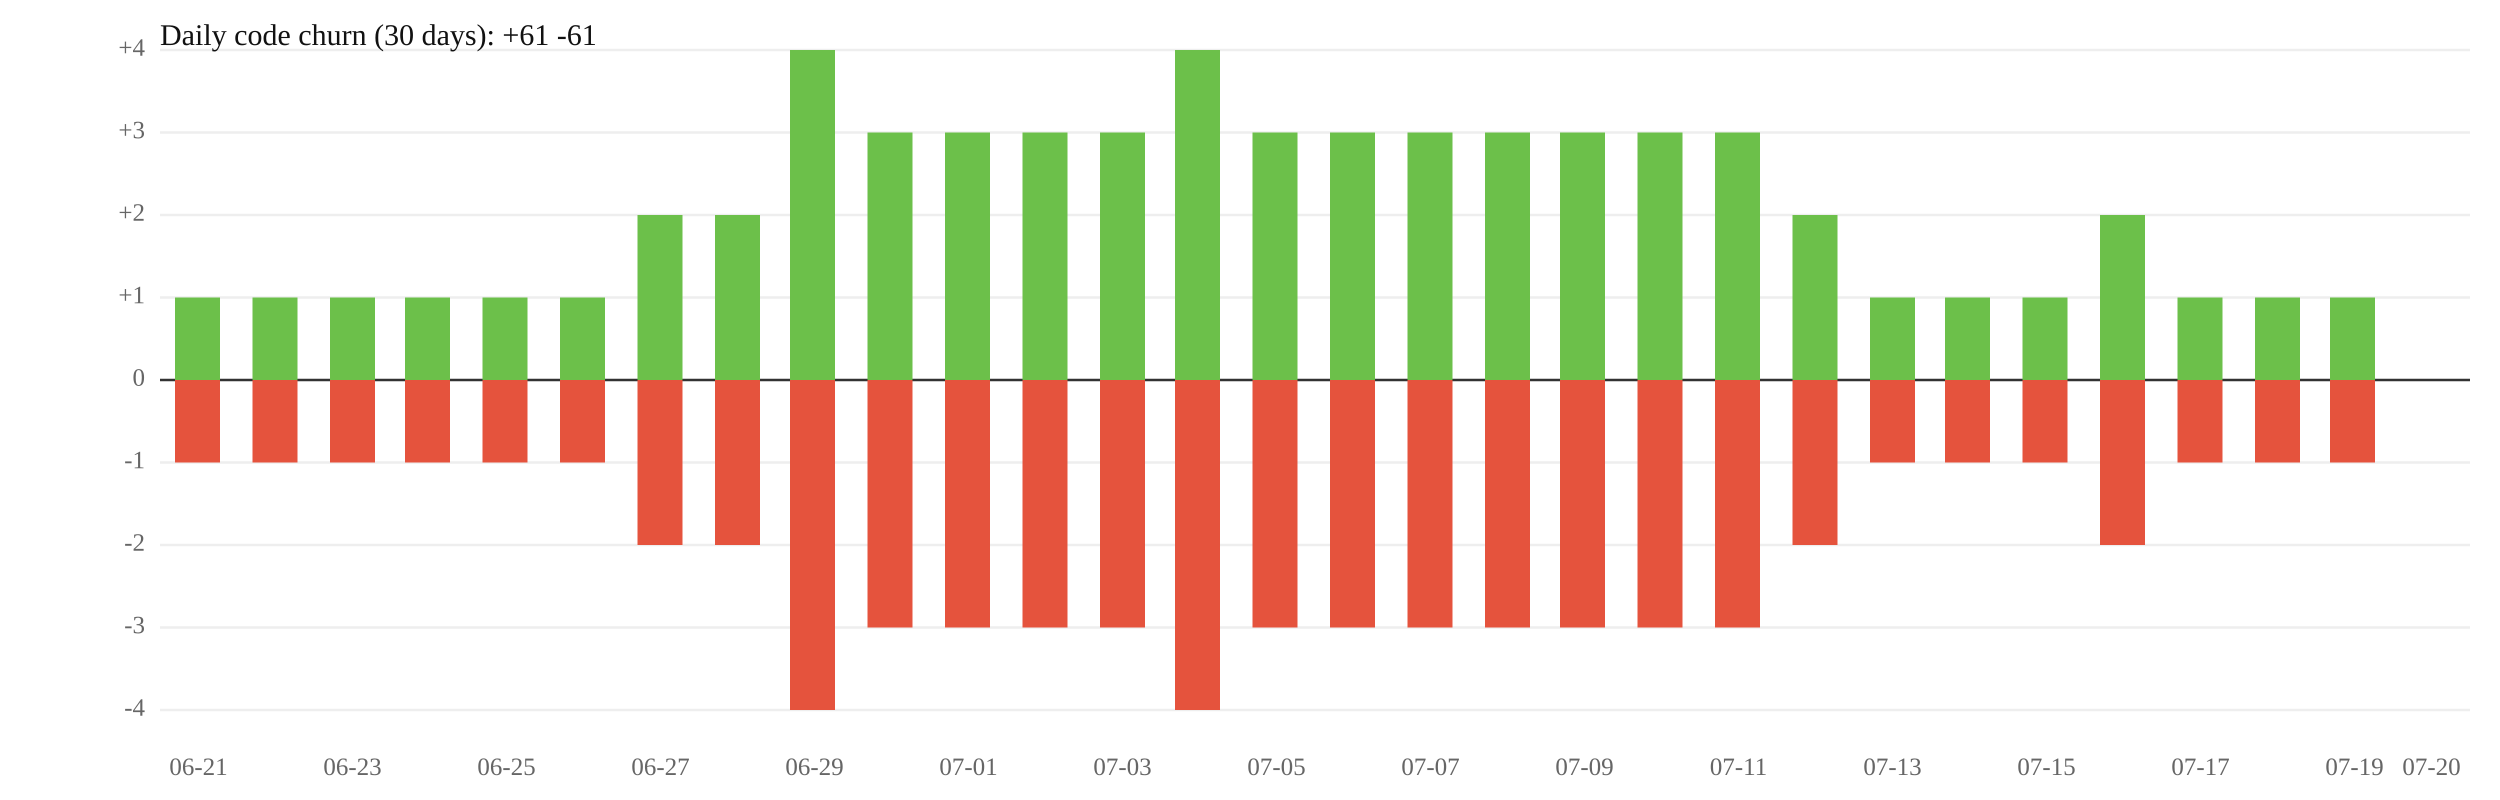
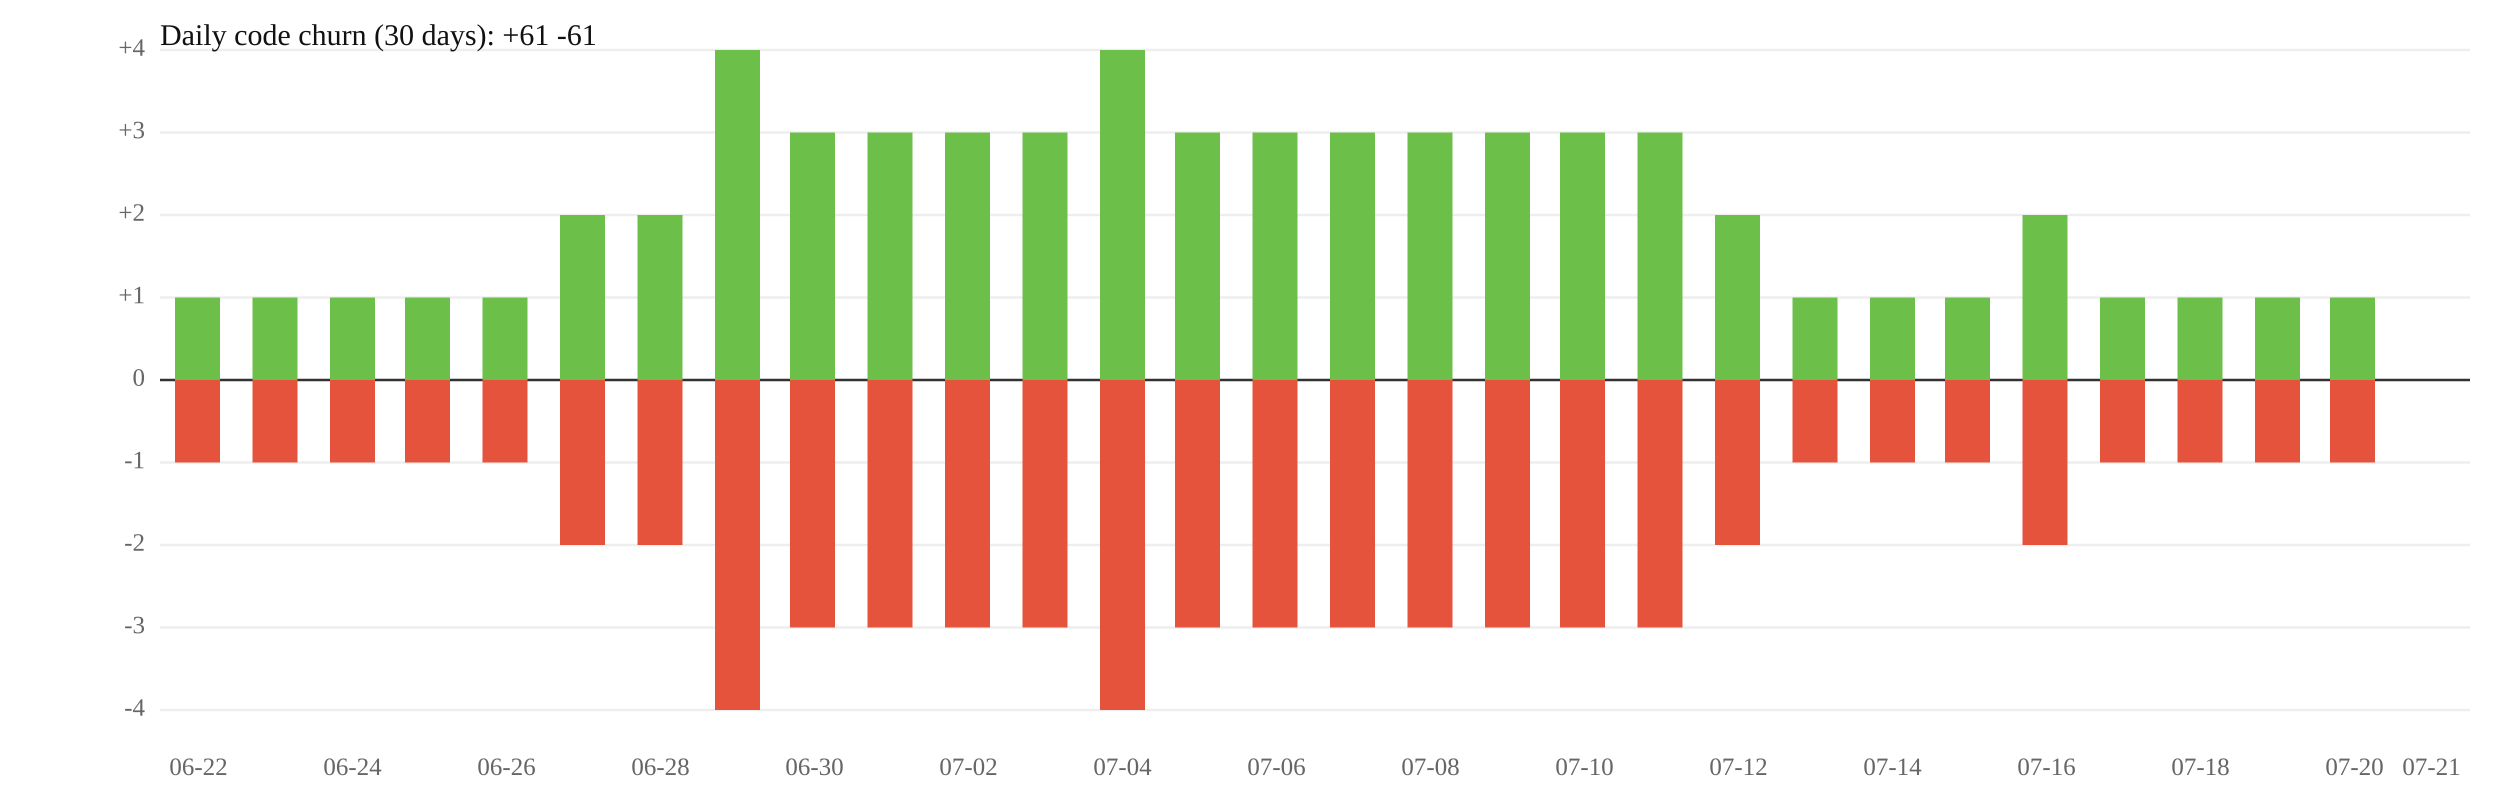
<svg xmlns="http://www.w3.org/2000/svg" width="1000" height="320" viewBox="0 0 1000 320">
  <rect width="100%" height="100%" fill="white" />
  <line x1="64" y1="119" x2="988" y2="119" stroke="#eee" />
  <line x1="64" y1="185" x2="988" y2="185" stroke="#eee" />
  <text x="58" y="119" font-size="10" text-anchor="end" dominant-baseline="middle" fill="#666">+1</text>
  <text x="58" y="185" font-size="10" text-anchor="end" dominant-baseline="middle" fill="#666">-1</text>
  <line x1="64" y1="86" x2="988" y2="86" stroke="#eee" />
  <line x1="64" y1="218" x2="988" y2="218" stroke="#eee" />
  <text x="58" y="86" font-size="10" text-anchor="end" dominant-baseline="middle" fill="#666">+2</text>
  <text x="58" y="218" font-size="10" text-anchor="end" dominant-baseline="middle" fill="#666">-2</text>
  <line x1="64" y1="53" x2="988" y2="53" stroke="#eee" />
  <line x1="64" y1="251" x2="988" y2="251" stroke="#eee" />
  <text x="58" y="53" font-size="10" text-anchor="end" dominant-baseline="middle" fill="#666">+3</text>
  <text x="58" y="251" font-size="10" text-anchor="end" dominant-baseline="middle" fill="#666">-3</text>
  <line x1="64" y1="20" x2="988" y2="20" stroke="#eee" />
  <line x1="64" y1="284" x2="988" y2="284" stroke="#eee" />
  <text x="58" y="20" font-size="10" text-anchor="end" dominant-baseline="middle" fill="#666">+4</text>
  <text x="58" y="284" font-size="10" text-anchor="end" dominant-baseline="middle" fill="#666">-4</text>
  <line x1="64" y1="152" x2="988" y2="152" stroke="#333" />
  <text x="58" y="152" font-size="10" text-anchor="end" dominant-baseline="middle" fill="#666">0</text>
  <rect x="70" y="119" width="18" height="33" fill="#6cc04a" />
  <rect x="70" y="152" width="18" height="33" fill="#e5533d" />
  <rect x="101" y="119" width="18" height="33" fill="#6cc04a" />
  <rect x="101" y="152" width="18" height="33" fill="#e5533d" />
  <rect x="132" y="119" width="18" height="33" fill="#6cc04a" />
  <rect x="132" y="152" width="18" height="33" fill="#e5533d" />
  <rect x="162" y="119" width="18" height="33" fill="#6cc04a" />
  <rect x="162" y="152" width="18" height="33" fill="#e5533d" />
  <rect x="193" y="119" width="18" height="33" fill="#6cc04a" />
  <rect x="193" y="152" width="18" height="33" fill="#e5533d" />
-   <rect x="224" y="119" width="18" height="33" fill="#6cc04a" />
-   <rect x="224" y="152" width="18" height="33" fill="#e5533d" />
+   <rect x="224" y="86" width="18" height="66" fill="#6cc04a" />
+   <rect x="224" y="152" width="18" height="66" fill="#e5533d" />
  <rect x="255" y="86" width="18" height="66" fill="#6cc04a" />
  <rect x="255" y="152" width="18" height="66" fill="#e5533d" />
-   <rect x="286" y="86" width="18" height="66" fill="#6cc04a" />
-   <rect x="286" y="152" width="18" height="66" fill="#e5533d" />
-   <rect x="316" y="20" width="18" height="132" fill="#6cc04a" />
-   <rect x="316" y="152" width="18" height="132" fill="#e5533d" />
+   <rect x="286" y="20" width="18" height="132" fill="#6cc04a" />
+   <rect x="286" y="152" width="18" height="132" fill="#e5533d" />
+   <rect x="316" y="53" width="18" height="99" fill="#6cc04a" />
+   <rect x="316" y="152" width="18" height="99" fill="#e5533d" />
  <rect x="347" y="53" width="18" height="99" fill="#6cc04a" />
  <rect x="347" y="152" width="18" height="99" fill="#e5533d" />
  <rect x="378" y="53" width="18" height="99" fill="#6cc04a" />
  <rect x="378" y="152" width="18" height="99" fill="#e5533d" />
  <rect x="409" y="53" width="18" height="99" fill="#6cc04a" />
  <rect x="409" y="152" width="18" height="99" fill="#e5533d" />
-   <rect x="440" y="53" width="18" height="99" fill="#6cc04a" />
-   <rect x="440" y="152" width="18" height="99" fill="#e5533d" />
-   <rect x="470" y="20" width="18" height="132" fill="#6cc04a" />
-   <rect x="470" y="152" width="18" height="132" fill="#e5533d" />
+   <rect x="440" y="20" width="18" height="132" fill="#6cc04a" />
+   <rect x="440" y="152" width="18" height="132" fill="#e5533d" />
+   <rect x="470" y="53" width="18" height="99" fill="#6cc04a" />
+   <rect x="470" y="152" width="18" height="99" fill="#e5533d" />
  <rect x="501" y="53" width="18" height="99" fill="#6cc04a" />
  <rect x="501" y="152" width="18" height="99" fill="#e5533d" />
  <rect x="532" y="53" width="18" height="99" fill="#6cc04a" />
  <rect x="532" y="152" width="18" height="99" fill="#e5533d" />
  <rect x="563" y="53" width="18" height="99" fill="#6cc04a" />
  <rect x="563" y="152" width="18" height="99" fill="#e5533d" />
  <rect x="594" y="53" width="18" height="99" fill="#6cc04a" />
  <rect x="594" y="152" width="18" height="99" fill="#e5533d" />
  <rect x="624" y="53" width="18" height="99" fill="#6cc04a" />
  <rect x="624" y="152" width="18" height="99" fill="#e5533d" />
  <rect x="655" y="53" width="18" height="99" fill="#6cc04a" />
  <rect x="655" y="152" width="18" height="99" fill="#e5533d" />
-   <rect x="686" y="53" width="18" height="99" fill="#6cc04a" />
-   <rect x="686" y="152" width="18" height="99" fill="#e5533d" />
-   <rect x="717" y="86" width="18" height="66" fill="#6cc04a" />
-   <rect x="717" y="152" width="18" height="66" fill="#e5533d" />
+   <rect x="686" y="86" width="18" height="66" fill="#6cc04a" />
+   <rect x="686" y="152" width="18" height="66" fill="#e5533d" />
+   <rect x="717" y="119" width="18" height="33" fill="#6cc04a" />
+   <rect x="717" y="152" width="18" height="33" fill="#e5533d" />
  <rect x="748" y="119" width="18" height="33" fill="#6cc04a" />
  <rect x="748" y="152" width="18" height="33" fill="#e5533d" />
  <rect x="778" y="119" width="18" height="33" fill="#6cc04a" />
  <rect x="778" y="152" width="18" height="33" fill="#e5533d" />
-   <rect x="809" y="119" width="18" height="33" fill="#6cc04a" />
-   <rect x="809" y="152" width="18" height="33" fill="#e5533d" />
-   <rect x="840" y="86" width="18" height="66" fill="#6cc04a" />
-   <rect x="840" y="152" width="18" height="66" fill="#e5533d" />
+   <rect x="809" y="86" width="18" height="66" fill="#6cc04a" />
+   <rect x="809" y="152" width="18" height="66" fill="#e5533d" />
+   <rect x="840" y="119" width="18" height="33" fill="#6cc04a" />
+   <rect x="840" y="152" width="18" height="33" fill="#e5533d" />
  <rect x="871" y="119" width="18" height="33" fill="#6cc04a" />
  <rect x="871" y="152" width="18" height="33" fill="#e5533d" />
  <rect x="902" y="119" width="18" height="33" fill="#6cc04a" />
  <rect x="902" y="152" width="18" height="33" fill="#e5533d" />
  <rect x="932" y="119" width="18" height="33" fill="#6cc04a" />
  <rect x="932" y="152" width="18" height="33" fill="#e5533d" />
-   <text x="79.4" y="310" font-size="10" text-anchor="middle" fill="#666">06-21</text>
-   <text x="141.0" y="310" font-size="10" text-anchor="middle" fill="#666">06-23</text>
-   <text x="202.6" y="310" font-size="10" text-anchor="middle" fill="#666">06-25</text>
-   <text x="264.2" y="310" font-size="10" text-anchor="middle" fill="#666">06-27</text>
-   <text x="325.8" y="310" font-size="10" text-anchor="middle" fill="#666">06-29</text>
-   <text x="387.4" y="310" font-size="10" text-anchor="middle" fill="#666">07-01</text>
-   <text x="449.0" y="310" font-size="10" text-anchor="middle" fill="#666">07-03</text>
-   <text x="510.6" y="310" font-size="10" text-anchor="middle" fill="#666">07-05</text>
-   <text x="572.2" y="310" font-size="10" text-anchor="middle" fill="#666">07-07</text>
-   <text x="633.8" y="310" font-size="10" text-anchor="middle" fill="#666">07-09</text>
-   <text x="695.4" y="310" font-size="10" text-anchor="middle" fill="#666">07-11</text>
-   <text x="757.0" y="310" font-size="10" text-anchor="middle" fill="#666">07-13</text>
-   <text x="818.6" y="310" font-size="10" text-anchor="middle" fill="#666">07-15</text>
-   <text x="880.2" y="310" font-size="10" text-anchor="middle" fill="#666">07-17</text>
-   <text x="941.8" y="310" font-size="10" text-anchor="middle" fill="#666">07-19</text>
-   <text x="972.6" y="310" font-size="10" text-anchor="middle" fill="#666">07-20</text>
+   <text x="79.4" y="310" font-size="10" text-anchor="middle" fill="#666">06-22</text>
+   <text x="141.0" y="310" font-size="10" text-anchor="middle" fill="#666">06-24</text>
+   <text x="202.6" y="310" font-size="10" text-anchor="middle" fill="#666">06-26</text>
+   <text x="264.2" y="310" font-size="10" text-anchor="middle" fill="#666">06-28</text>
+   <text x="325.8" y="310" font-size="10" text-anchor="middle" fill="#666">06-30</text>
+   <text x="387.4" y="310" font-size="10" text-anchor="middle" fill="#666">07-02</text>
+   <text x="449.0" y="310" font-size="10" text-anchor="middle" fill="#666">07-04</text>
+   <text x="510.6" y="310" font-size="10" text-anchor="middle" fill="#666">07-06</text>
+   <text x="572.2" y="310" font-size="10" text-anchor="middle" fill="#666">07-08</text>
+   <text x="633.8" y="310" font-size="10" text-anchor="middle" fill="#666">07-10</text>
+   <text x="695.4" y="310" font-size="10" text-anchor="middle" fill="#666">07-12</text>
+   <text x="757.0" y="310" font-size="10" text-anchor="middle" fill="#666">07-14</text>
+   <text x="818.6" y="310" font-size="10" text-anchor="middle" fill="#666">07-16</text>
+   <text x="880.2" y="310" font-size="10" text-anchor="middle" fill="#666">07-18</text>
+   <text x="941.8" y="310" font-size="10" text-anchor="middle" fill="#666">07-20</text>
+   <text x="972.6" y="310" font-size="10" text-anchor="middle" fill="#666">07-21</text>
  <text x="64" y="18" font-size="12" fill="#111">Daily code churn (30 days): +61  -61</text>
</svg>
